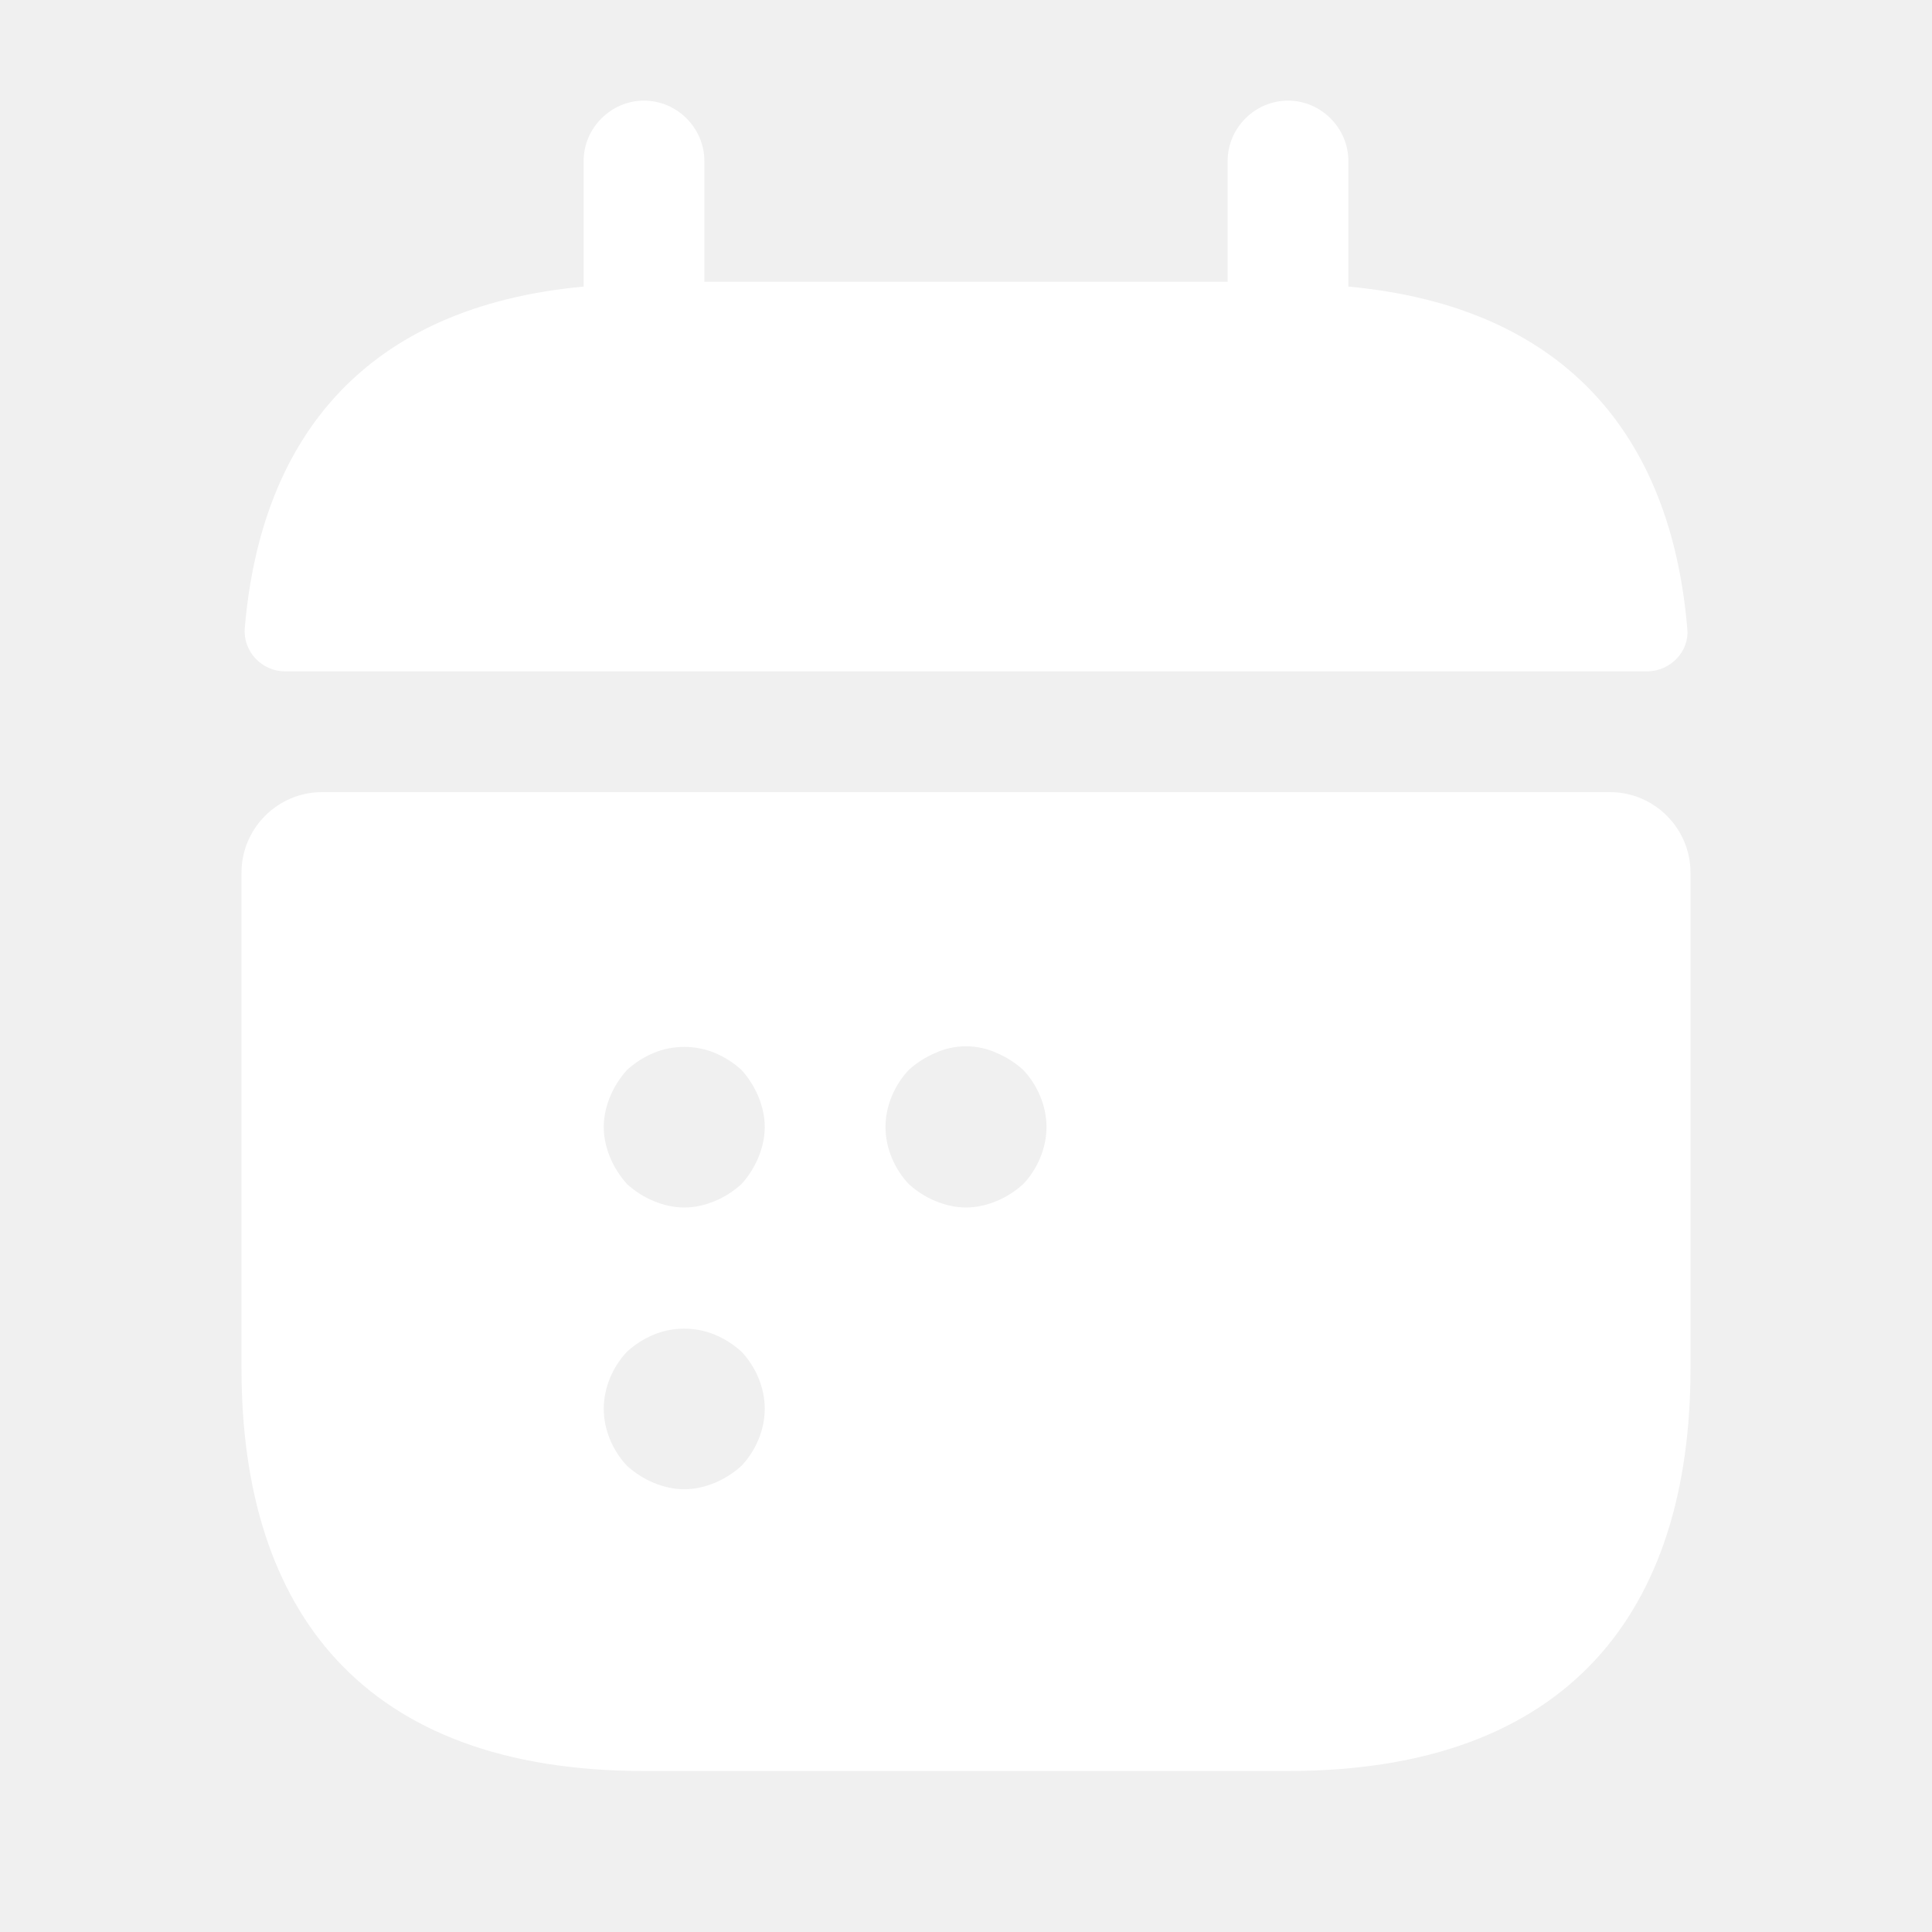
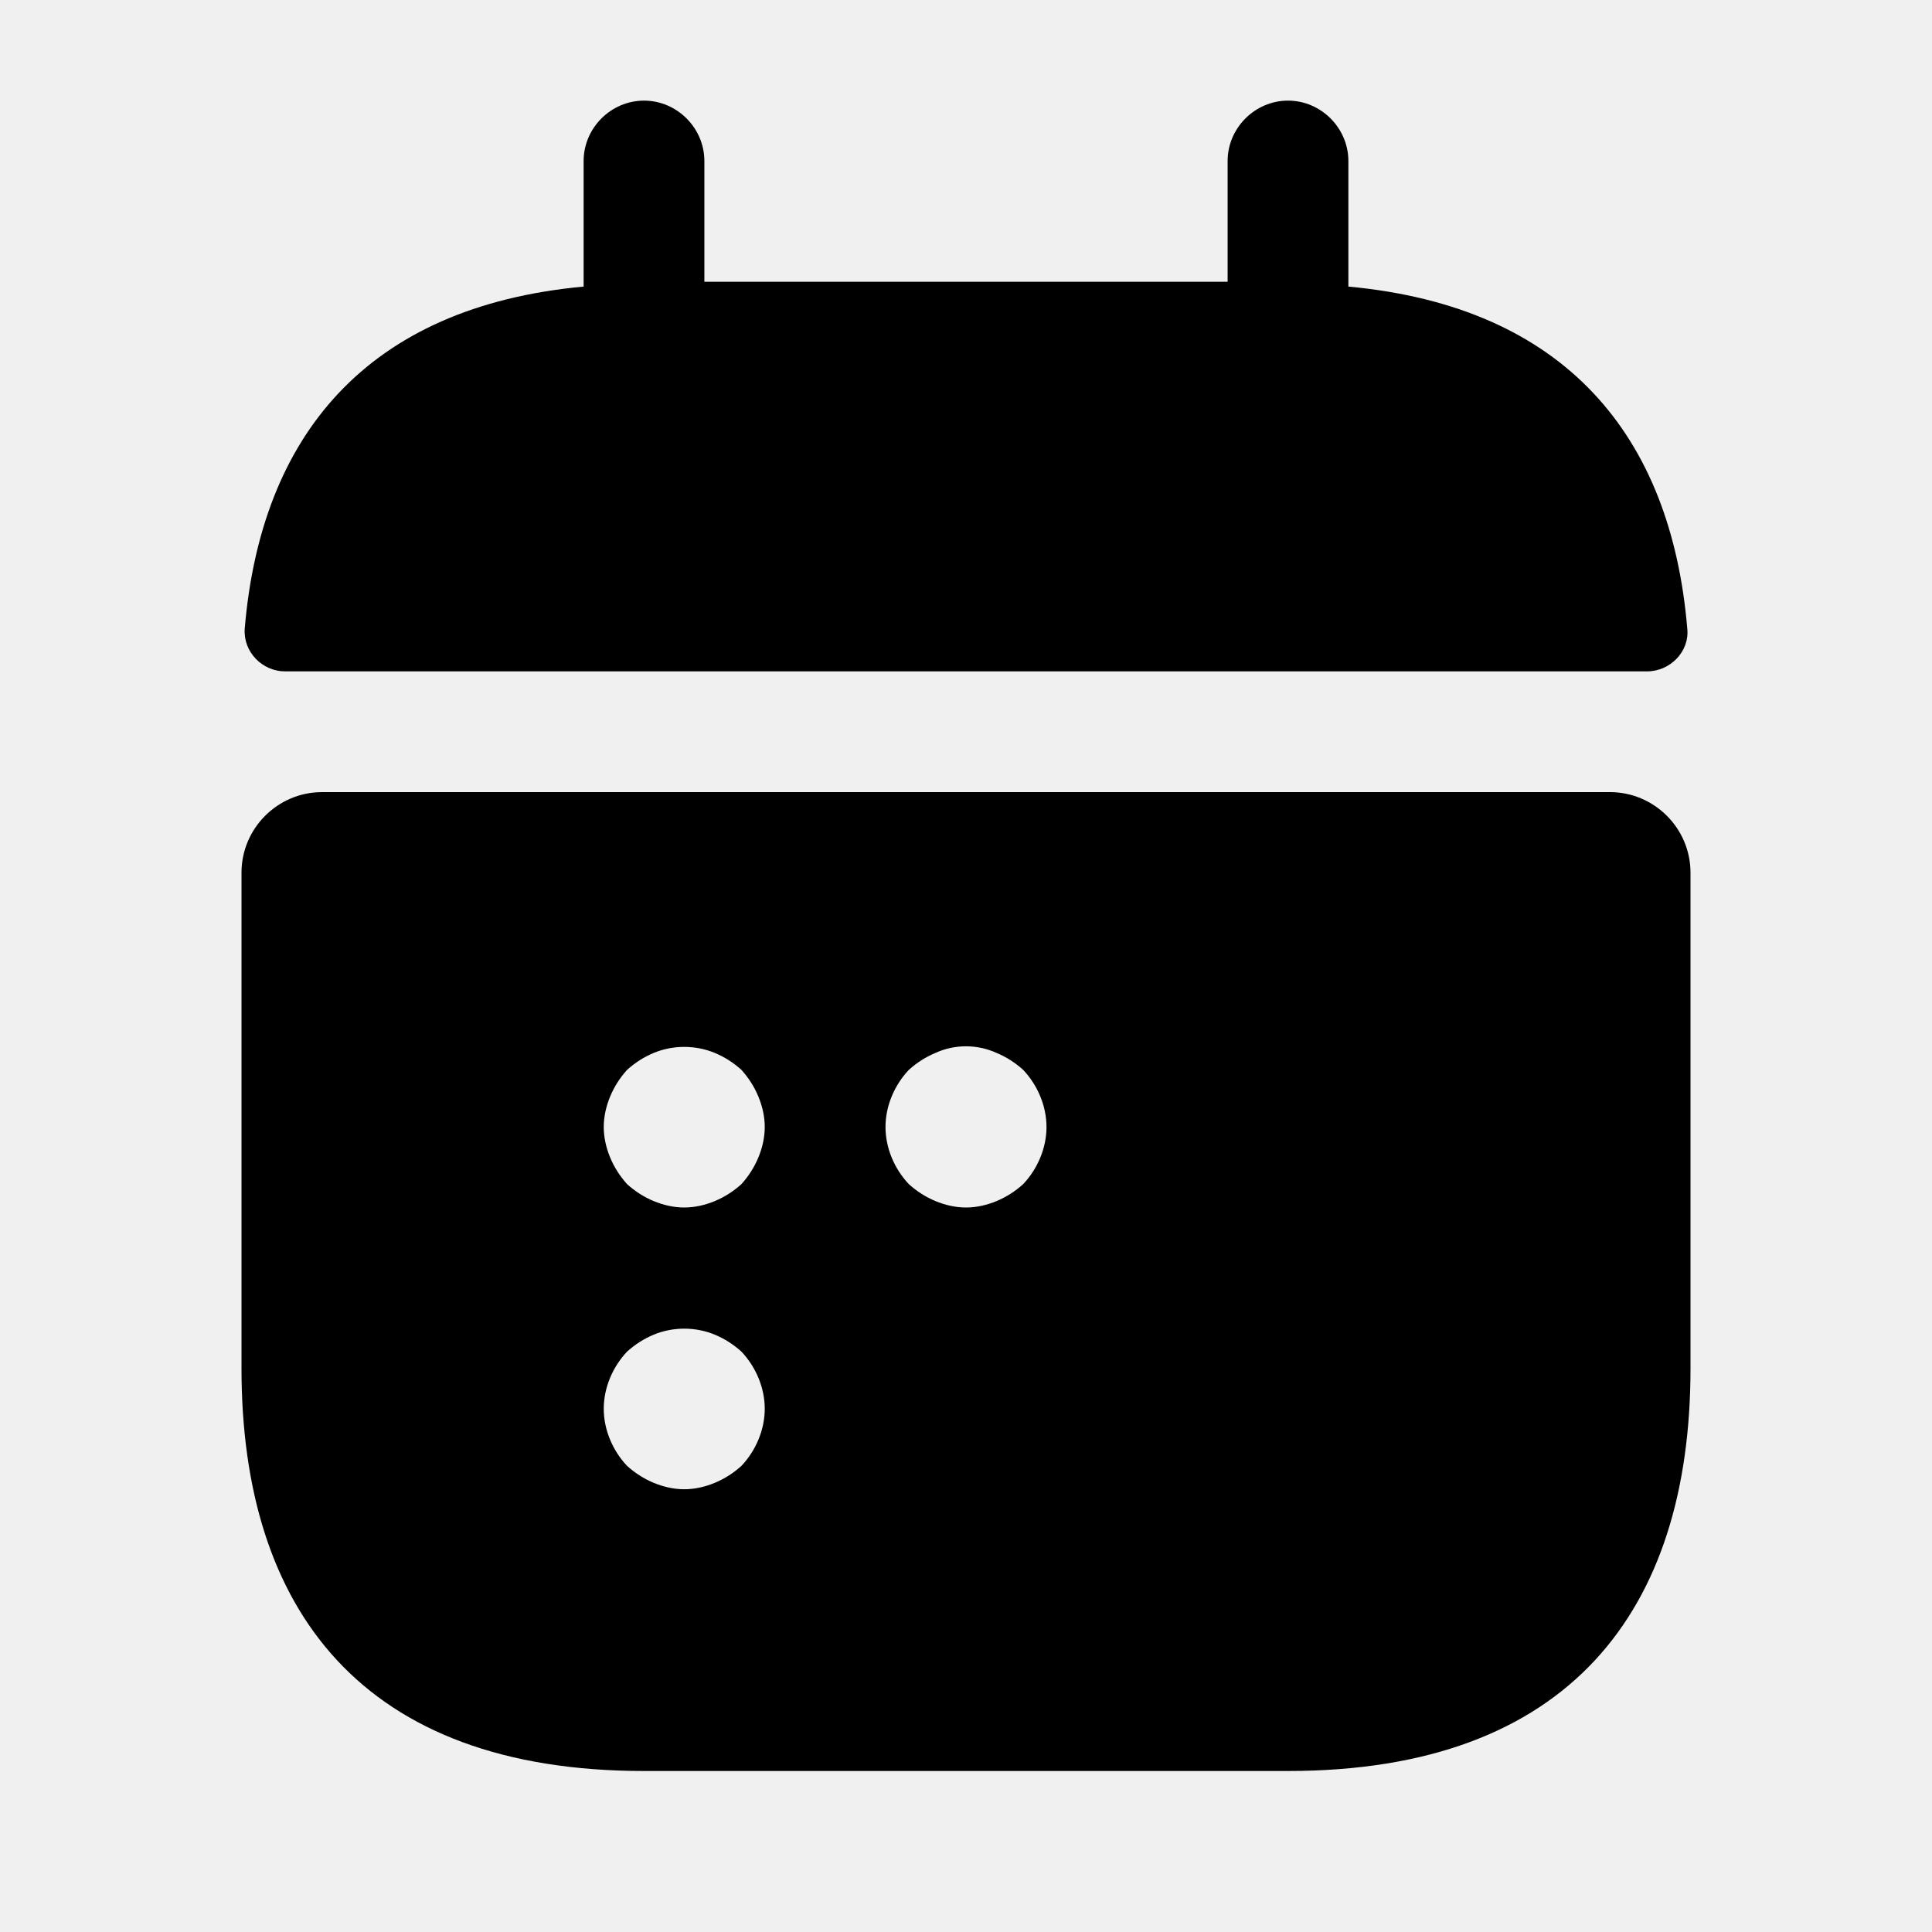
<svg xmlns="http://www.w3.org/2000/svg" width="24" height="24" viewBox="0 0 24 24" fill="none">
-   <path d="M16.75 3.56V2C16.75 1.59 16.41 1.25 16 1.25C15.59 1.25 15.25 1.59 15.25 2V3.5H8.75V2C8.75 1.59 8.41 1.25 8 1.25C7.59 1.25 7.25 1.59 7.25 2V3.56C4.55 3.81 3.24 5.42 3.04 7.81C3.02 8.1 3.26 8.34 3.54 8.34H20.46C20.75 8.34 20.99 8.09 20.96 7.81C20.76 5.42 19.45 3.81 16.75 3.56Z" fill="white" />
-   <path d="M20 9.84H4C3.45 9.84 3 10.29 3 10.84V17C3 20 4.5 22 8 22H16C19.5 22 21 20 21 17V10.84C21 10.29 20.55 9.84 20 9.84ZM9.21 18.21C9.11 18.3 9 18.37 8.88 18.42C8.76 18.47 8.63 18.5 8.5 18.5C8.37 18.5 8.24 18.47 8.12 18.42C8 18.37 7.89 18.3 7.79 18.21C7.61 18.02 7.5 17.76 7.5 17.5C7.5 17.24 7.61 16.98 7.79 16.79C7.89 16.7 8 16.63 8.12 16.58C8.36 16.48 8.64 16.48 8.88 16.58C9 16.63 9.11 16.7 9.21 16.79C9.39 16.98 9.5 17.24 9.5 17.5C9.5 17.76 9.39 18.02 9.21 18.21ZM9.42 14.38C9.37 14.5 9.3 14.61 9.21 14.71C9.11 14.8 9 14.87 8.88 14.92C8.76 14.97 8.63 15 8.5 15C8.37 15 8.24 14.97 8.12 14.92C8 14.87 7.89 14.8 7.79 14.71C7.7 14.61 7.63 14.5 7.58 14.38C7.53 14.26 7.5 14.13 7.5 14C7.5 13.87 7.53 13.74 7.58 13.62C7.63 13.5 7.7 13.39 7.79 13.29C7.89 13.2 8 13.13 8.12 13.08C8.36 12.98 8.64 12.98 8.88 13.08C9 13.13 9.11 13.2 9.21 13.29C9.3 13.39 9.37 13.5 9.42 13.62C9.47 13.74 9.5 13.87 9.5 14C9.5 14.13 9.47 14.26 9.42 14.38ZM12.71 14.71C12.61 14.8 12.5 14.87 12.38 14.92C12.26 14.97 12.13 15 12 15C11.87 15 11.74 14.97 11.62 14.92C11.5 14.87 11.39 14.8 11.29 14.71C11.11 14.52 11 14.26 11 14C11 13.74 11.11 13.48 11.29 13.29C11.39 13.2 11.5 13.13 11.62 13.08C11.86 12.97 12.14 12.97 12.38 13.08C12.5 13.13 12.61 13.2 12.71 13.29C12.89 13.48 13 13.74 13 14C13 14.26 12.89 14.52 12.71 14.71Z" fill="white" />
+   <path d="M16.75 3.56V2C16.75 1.59 16.41 1.25 16 1.25C15.59 1.25 15.25 1.59 15.25 2V3.5H8.75V2C8.75 1.59 8.41 1.25 8 1.25C7.59 1.25 7.25 1.59 7.25 2V3.56C4.55 3.81 3.24 5.42 3.04 7.81C3.02 8.1 3.26 8.34 3.54 8.34H20.46C20.75 8.34 20.99 8.09 20.96 7.81C20.76 5.42 19.45 3.81 16.75 3.56Z" fill="currentColor" />
+   <path d="M20 9.84H4C3.45 9.84 3 10.29 3 10.84V17C3 20 4.5 22 8 22H16C19.5 22 21 20 21 17V10.84C21 10.29 20.55 9.84 20 9.84ZM9.21 18.21C9.11 18.3 9 18.37 8.88 18.42C8.76 18.47 8.63 18.5 8.5 18.5C8.37 18.5 8.24 18.47 8.12 18.42C8 18.37 7.89 18.3 7.79 18.21C7.61 18.02 7.5 17.76 7.5 17.5C7.5 17.24 7.61 16.98 7.79 16.79C7.89 16.7 8 16.63 8.12 16.58C8.36 16.48 8.64 16.48 8.88 16.58C9 16.63 9.11 16.7 9.21 16.79C9.39 16.98 9.5 17.24 9.5 17.5C9.5 17.76 9.39 18.02 9.21 18.21ZM9.42 14.38C9.37 14.5 9.3 14.61 9.21 14.71C9.11 14.8 9 14.87 8.88 14.92C8.76 14.97 8.63 15 8.5 15C8.37 15 8.24 14.97 8.12 14.92C8 14.87 7.89 14.8 7.79 14.71C7.7 14.61 7.63 14.5 7.58 14.38C7.53 14.26 7.5 14.13 7.5 14C7.5 13.87 7.53 13.74 7.58 13.62C7.63 13.5 7.7 13.39 7.79 13.29C7.89 13.2 8 13.13 8.12 13.08C8.36 12.98 8.64 12.98 8.88 13.08C9 13.13 9.11 13.2 9.21 13.29C9.3 13.39 9.37 13.5 9.42 13.62C9.47 13.74 9.5 13.87 9.5 14C9.5 14.13 9.47 14.26 9.42 14.38ZM12.71 14.71C12.61 14.8 12.5 14.87 12.38 14.92C12.26 14.97 12.13 15 12 15C11.87 15 11.74 14.97 11.62 14.92C11.5 14.87 11.39 14.8 11.29 14.71C11.11 14.52 11 14.26 11 14C11 13.74 11.11 13.48 11.29 13.29C11.39 13.2 11.5 13.13 11.62 13.08C11.86 12.97 12.14 12.97 12.38 13.08C12.5 13.13 12.61 13.2 12.71 13.29C12.89 13.48 13 13.74 13 14C13 14.26 12.89 14.52 12.71 14.71Z" fill="currentColor" />
</svg>
